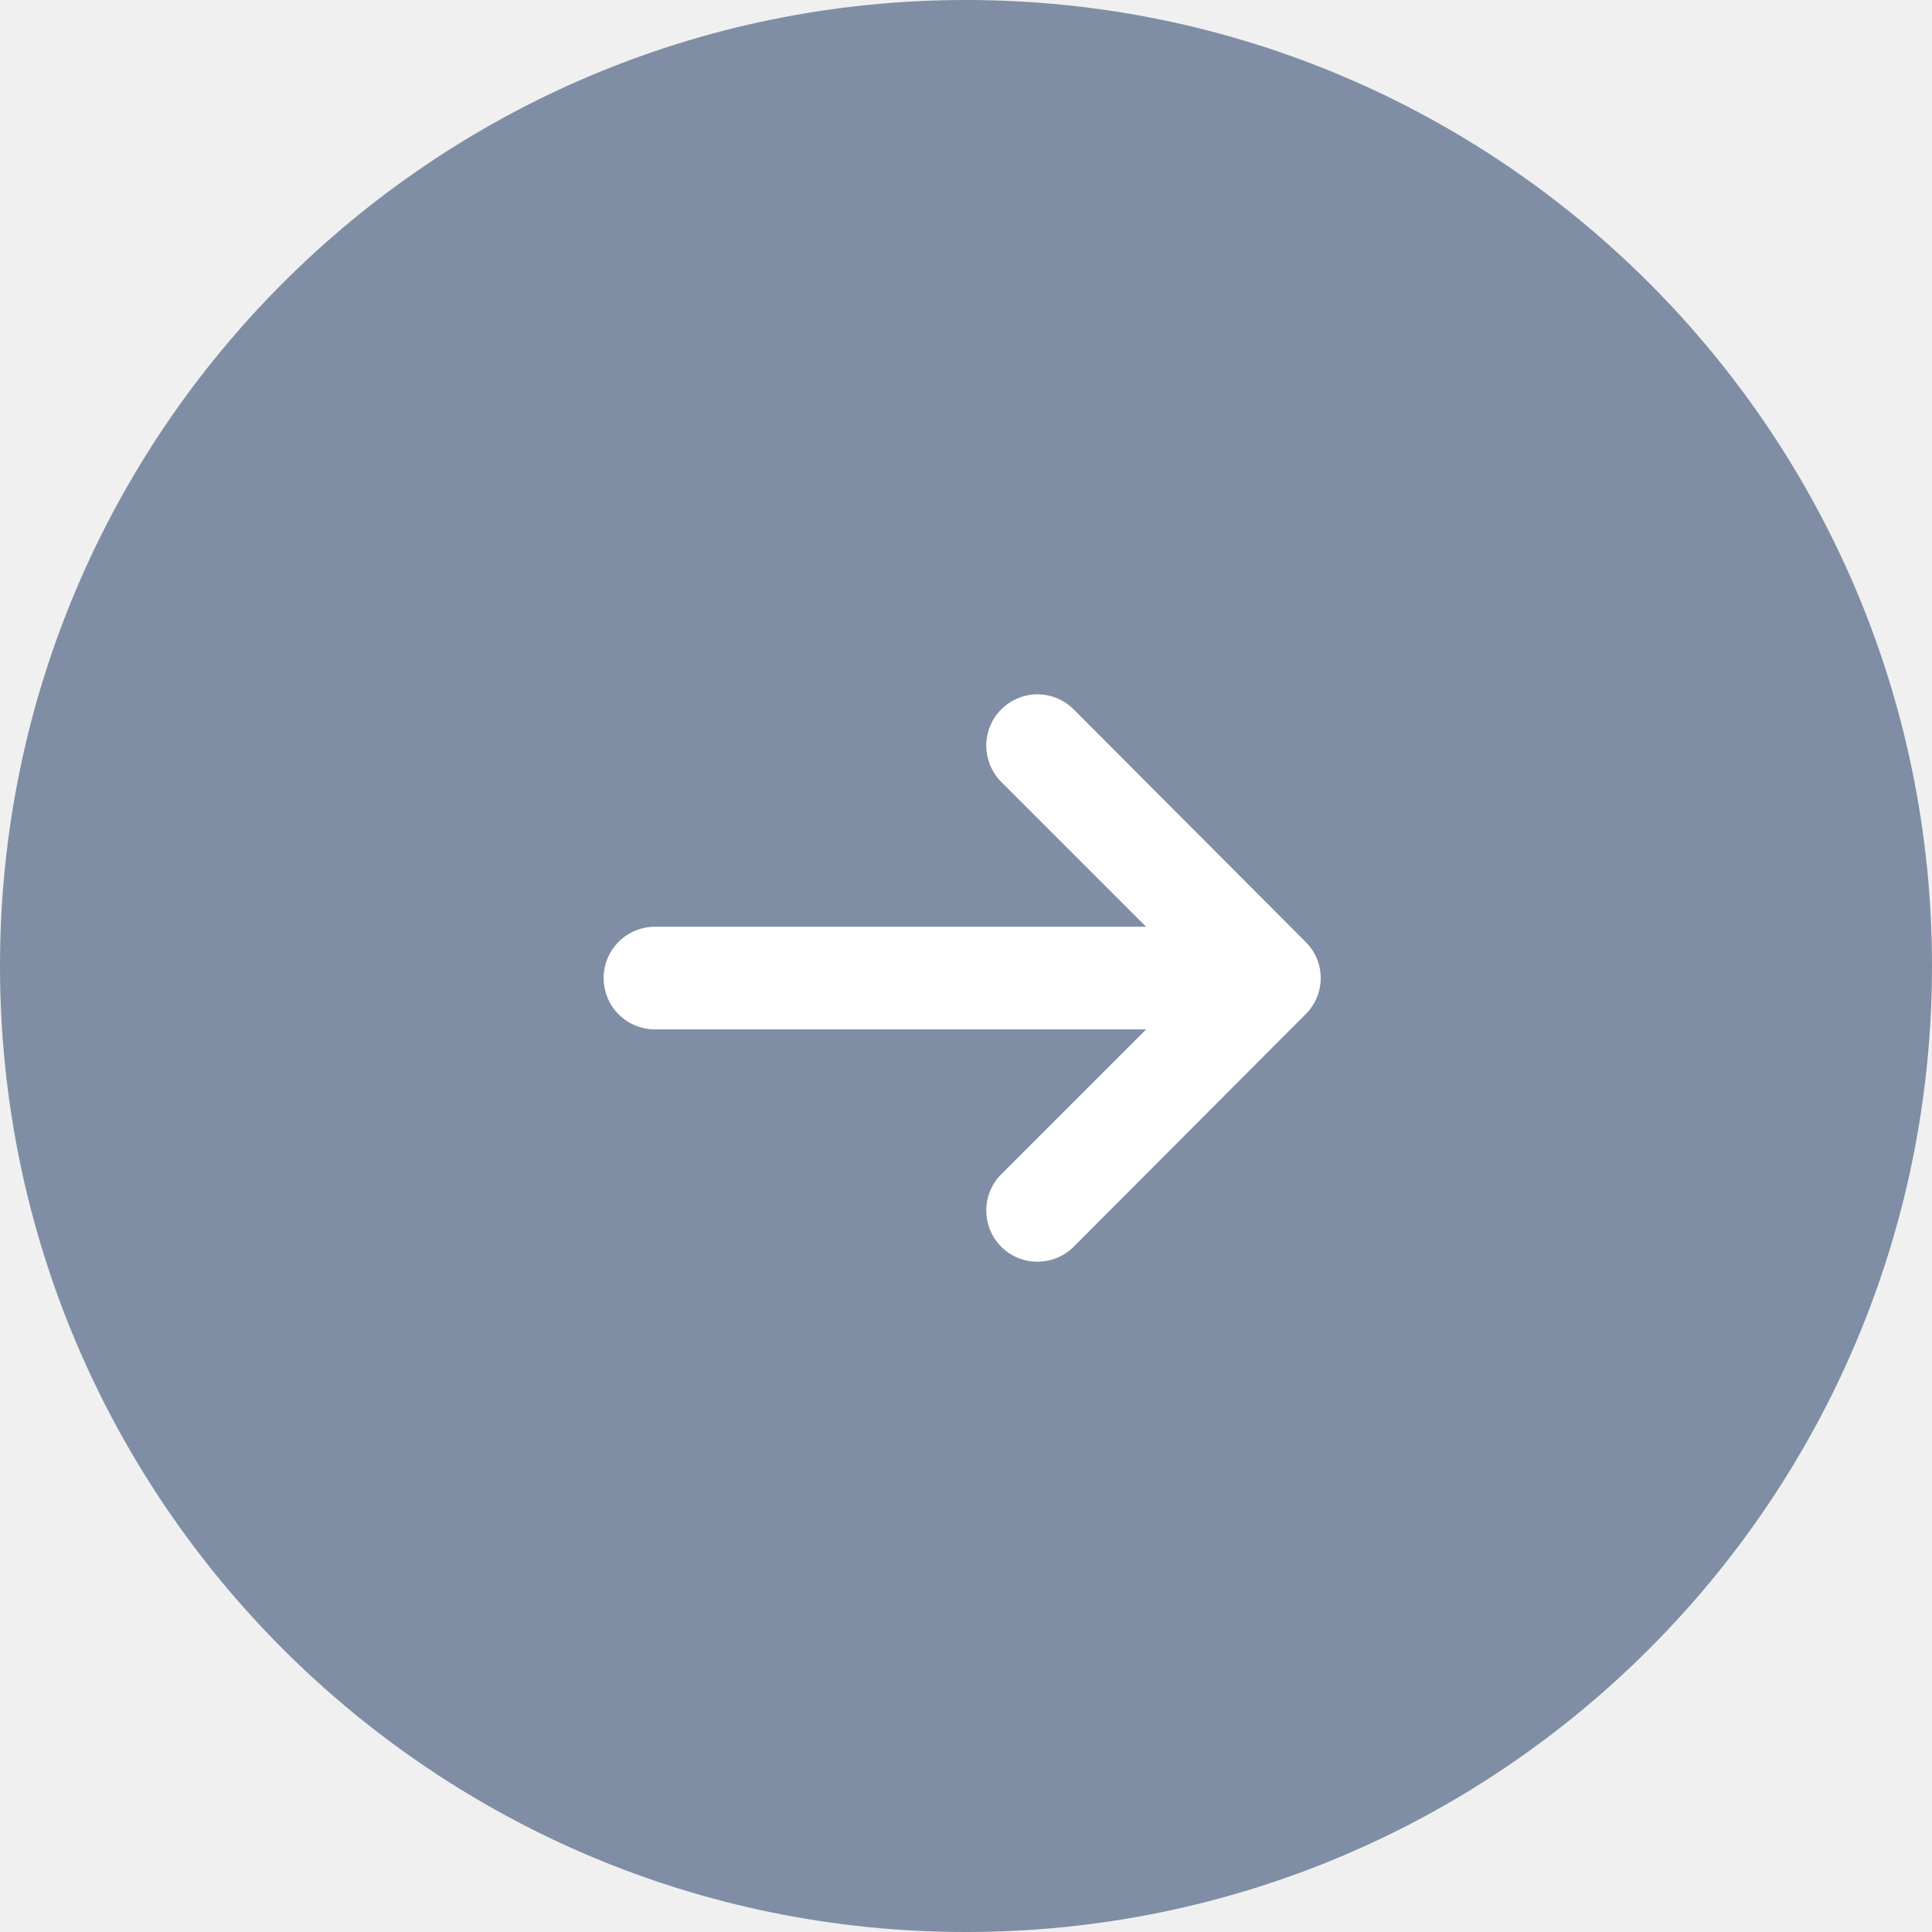
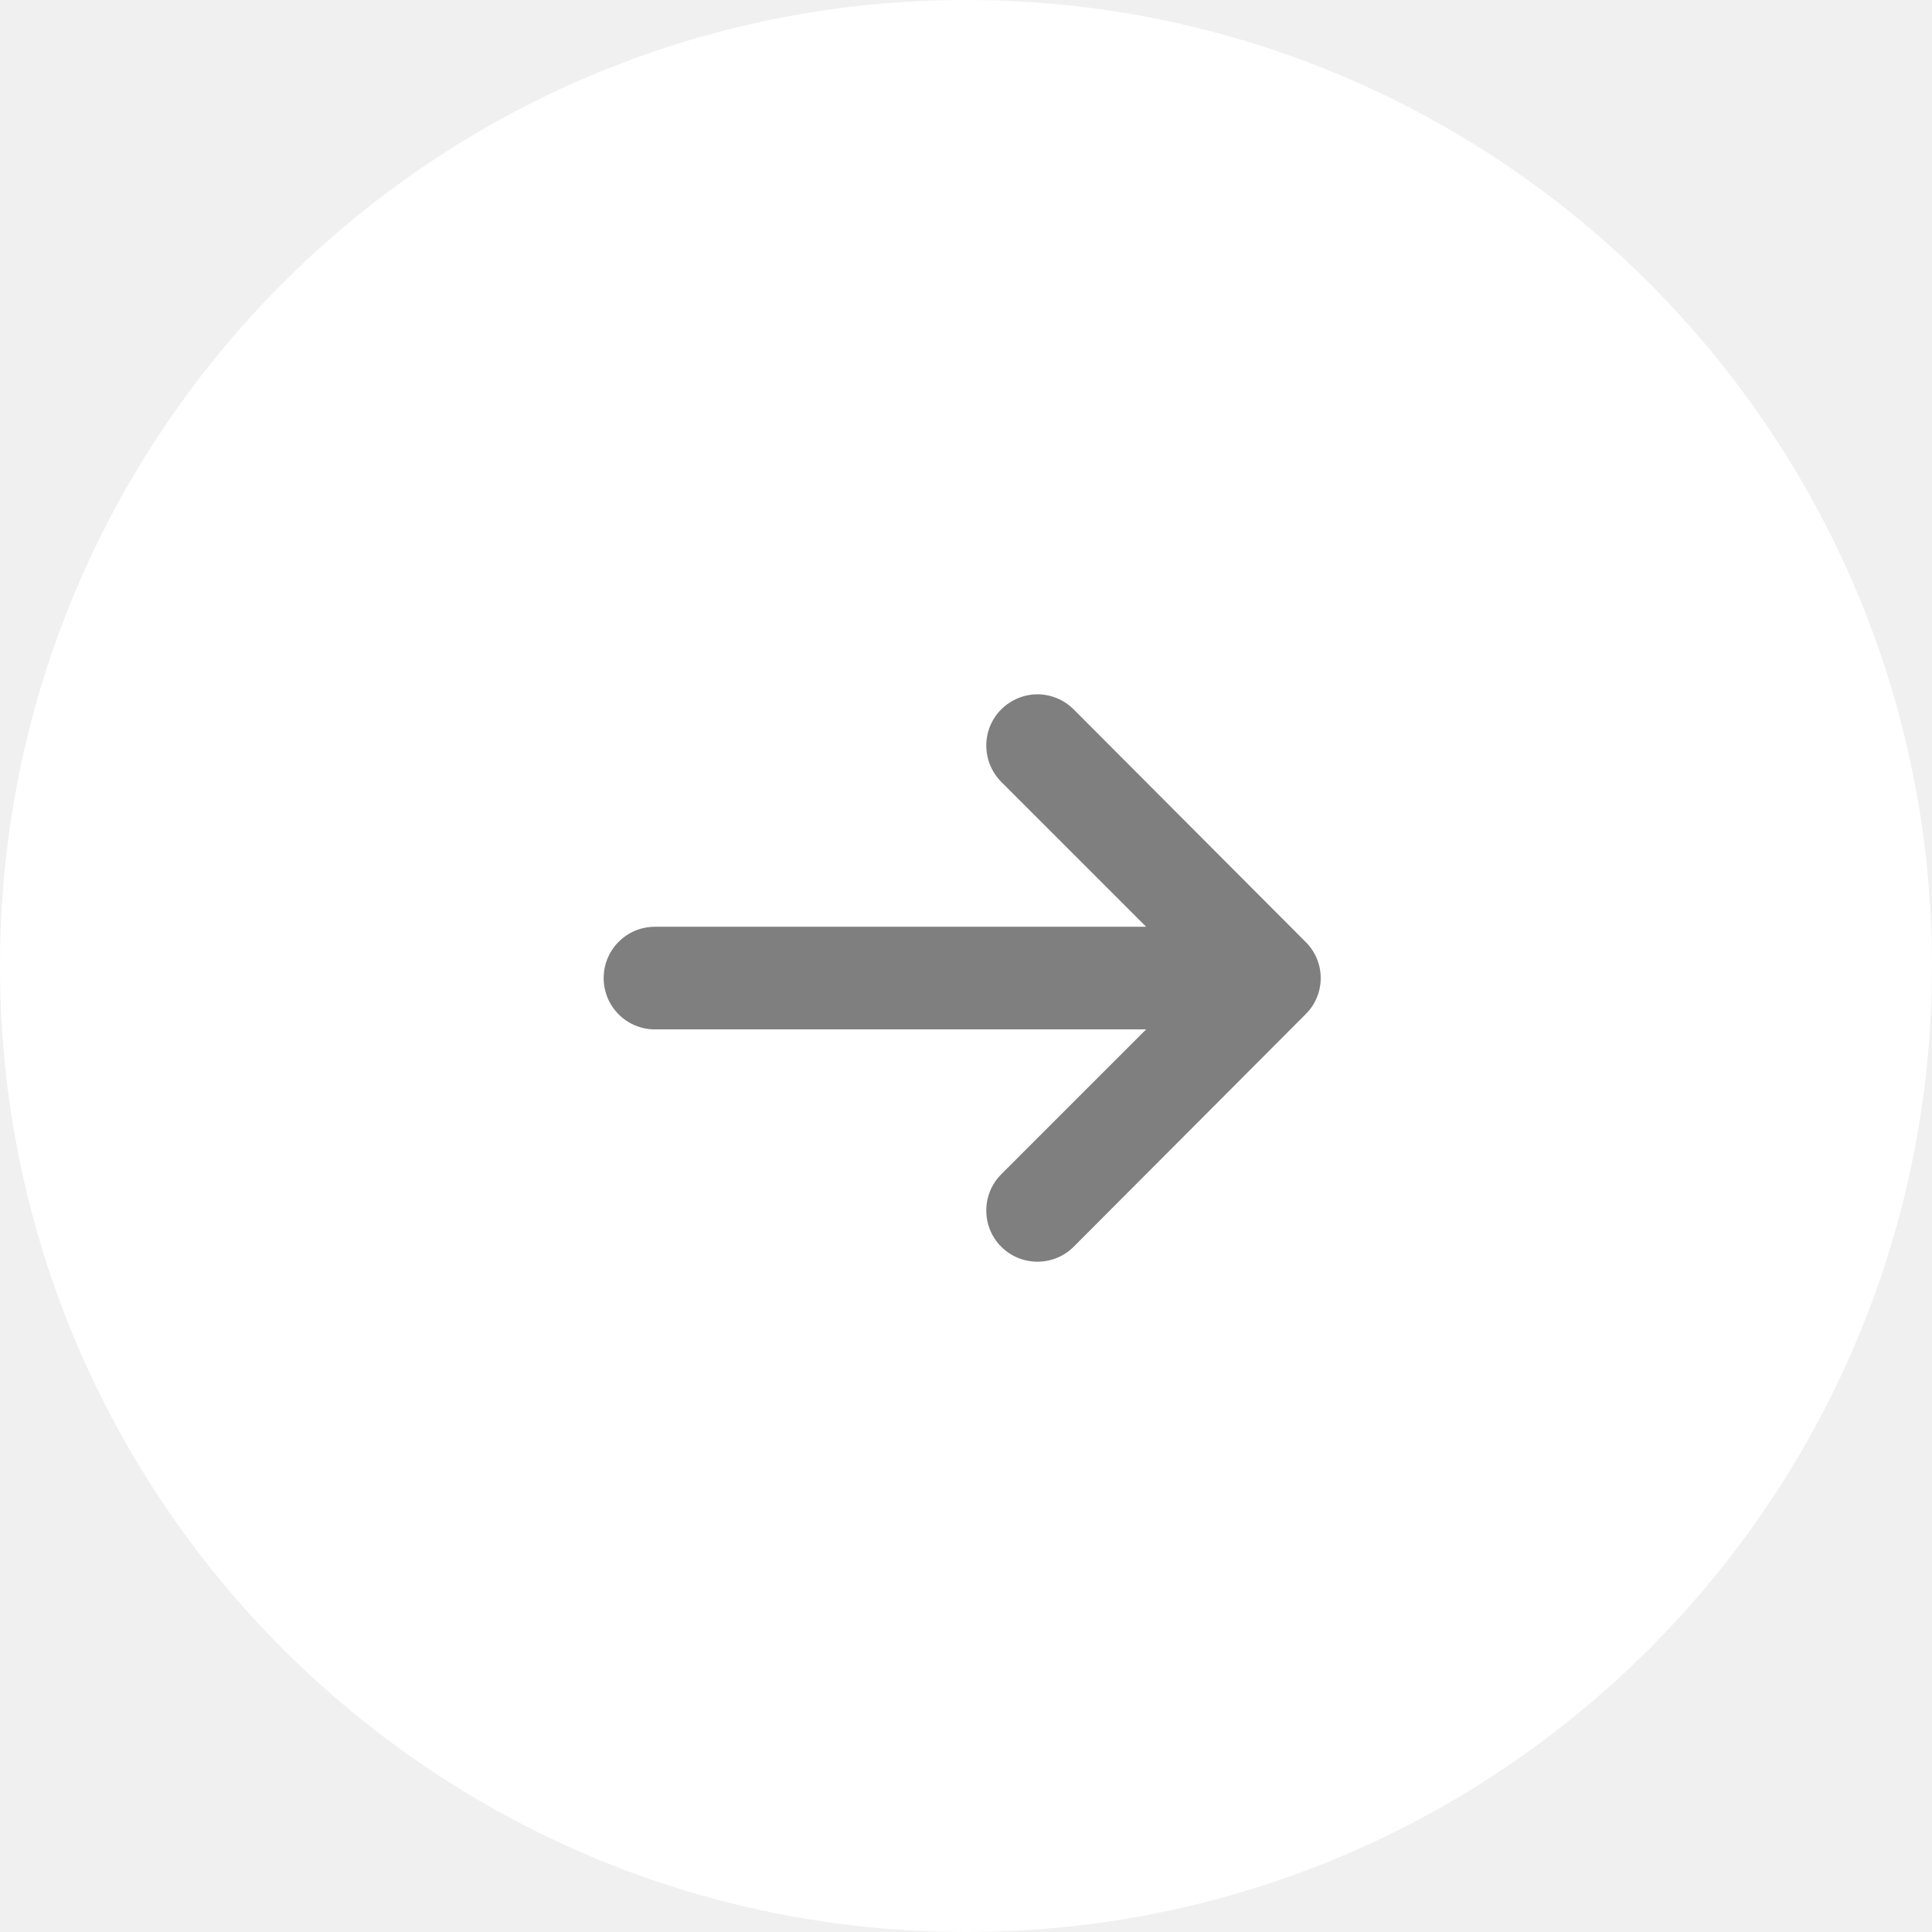
<svg xmlns="http://www.w3.org/2000/svg" id="SvgjsSvg1016" version="1.1" width="64" height="64">
  <defs id="SvgjsDefs1017" />
-   <path id="SvgjsPath1018" d="M50 3441C50 3423.327 64.327 3409 82 3409C99.673 3409 114 3423.327 114 3441C114 3458.673 99.673 3473 82 3473C64.327 3473 50 3458.673 50 3441Z " fill="#7f8ea5" fill-opacity="1" transform="matrix(1,0,0,1,-50,-3409)" />
-   <path id="SvgjsPath1019" d="M93.248 3442.6L85.567 3450.3C84.907 3450.96 83.828 3450.96 83.167 3450.3C82.507 3449.64 82.507 3448.56 83.167 3447.9L87.967 3443.1L71.697 3443.1C70.757 3443.1 69.997 3442.34 69.997 3441.4C69.997 3440.46 70.757 3439.7 71.697 3439.7L87.967 3439.7L83.167 3434.9C82.507 3434.23 82.507 3433.16 83.167 3432.5C83.497 3432.17 83.937 3432 84.367 3432C84.797 3432 85.237 3432.17 85.567 3432.5L93.248 3440.2C93.918 3440.86 93.918 3441.94 93.248 3442.6L93.248 3442.6Z " fill="#ffffff" fill-opacity="1" transform="matrix(1,0,0,1,-50,-3409)" />
+   <path id="SvgjsPath1018" d="M50 3441C50 3423.327 64.327 3409 82 3409C99.673 3409 114 3423.327 114 3441C114 3458.673 99.673 3473 82 3473C64.327 3473 50 3458.673 50 3441Z " fill="#fff" fill-opacity="1" transform="matrix(1,0,0,1,-50,-3409)" />
+   <path id="SvgjsPath1019" d="M93.248 3442.6L85.567 3450.3C84.907 3450.96 83.828 3450.96 83.167 3450.3C82.507 3449.64 82.507 3448.56 83.167 3447.9L87.967 3443.1L71.697 3443.1C70.757 3443.1 69.997 3442.34 69.997 3441.4C69.997 3440.46 70.757 3439.7 71.697 3439.7L87.967 3439.7L83.167 3434.9C82.507 3434.23 82.507 3433.16 83.167 3432.5C83.497 3432.17 83.937 3432 84.367 3432C84.797 3432 85.237 3432.17 85.567 3432.5L93.248 3440.2C93.918 3440.86 93.918 3441.94 93.248 3442.6L93.248 3442.6Z " fill="#000" fill-opacity="0.5" transform="matrix(1,0,0,1,-50,-3409)" />
</svg>
